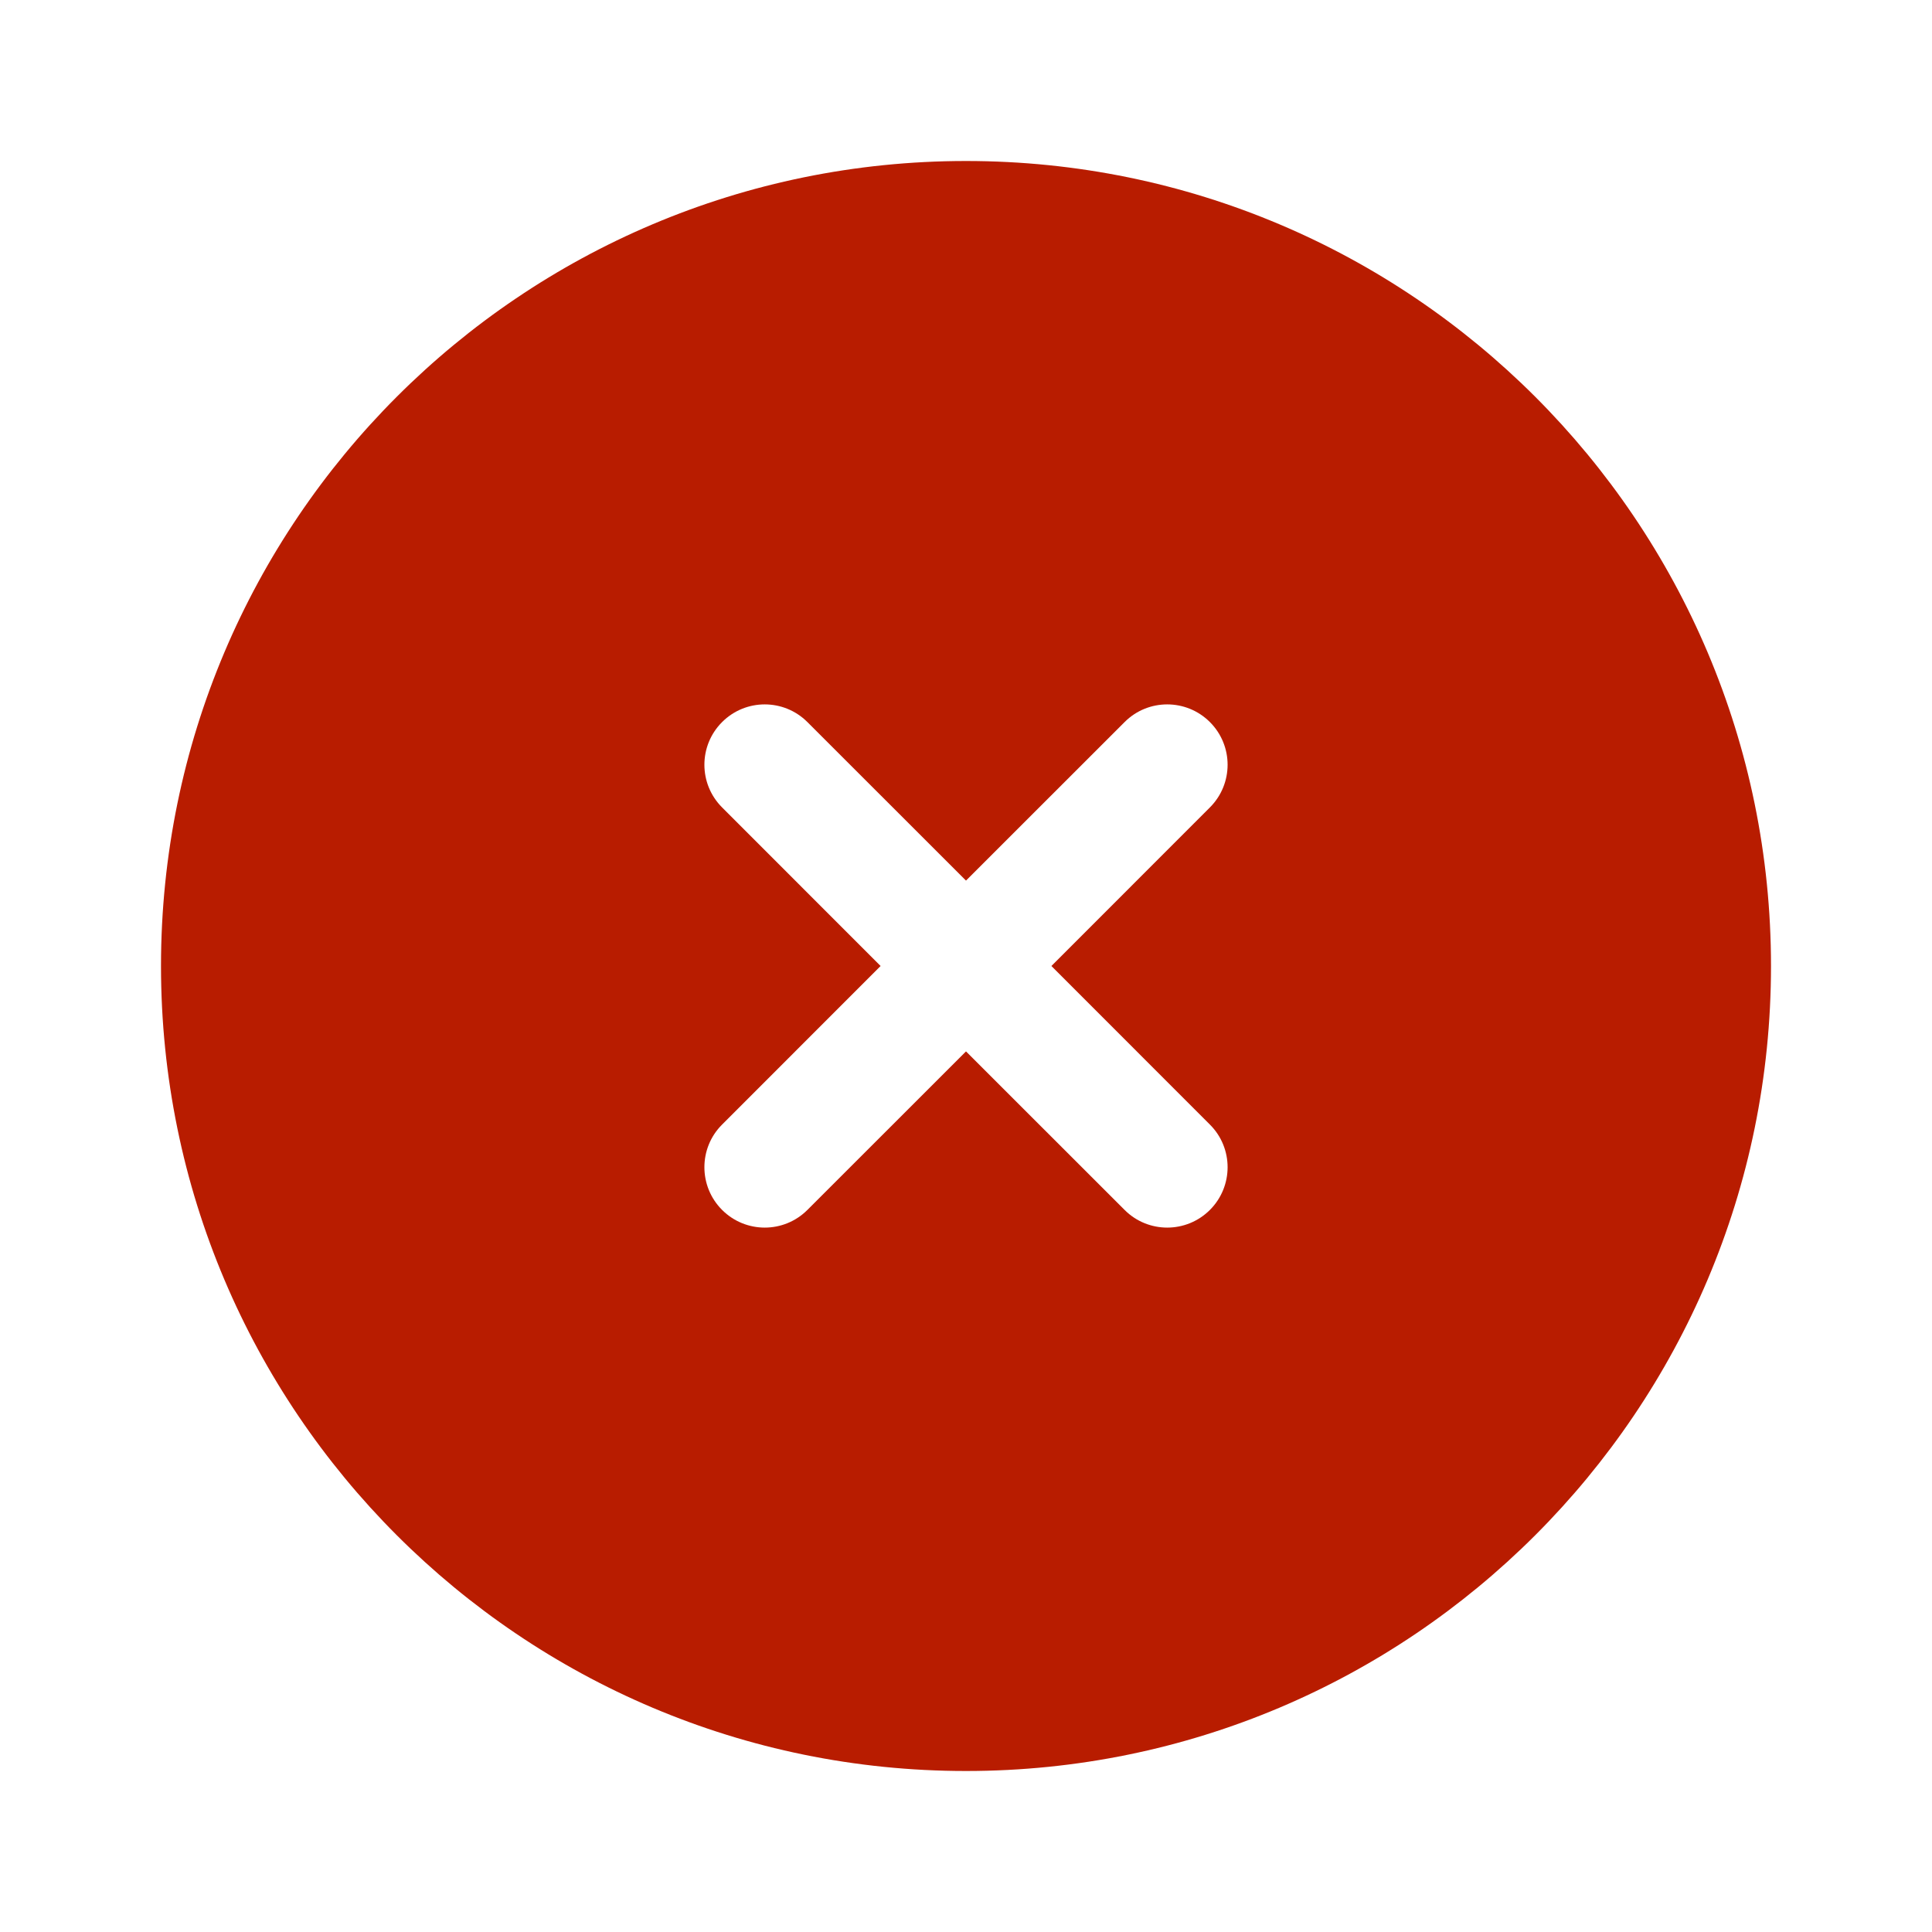
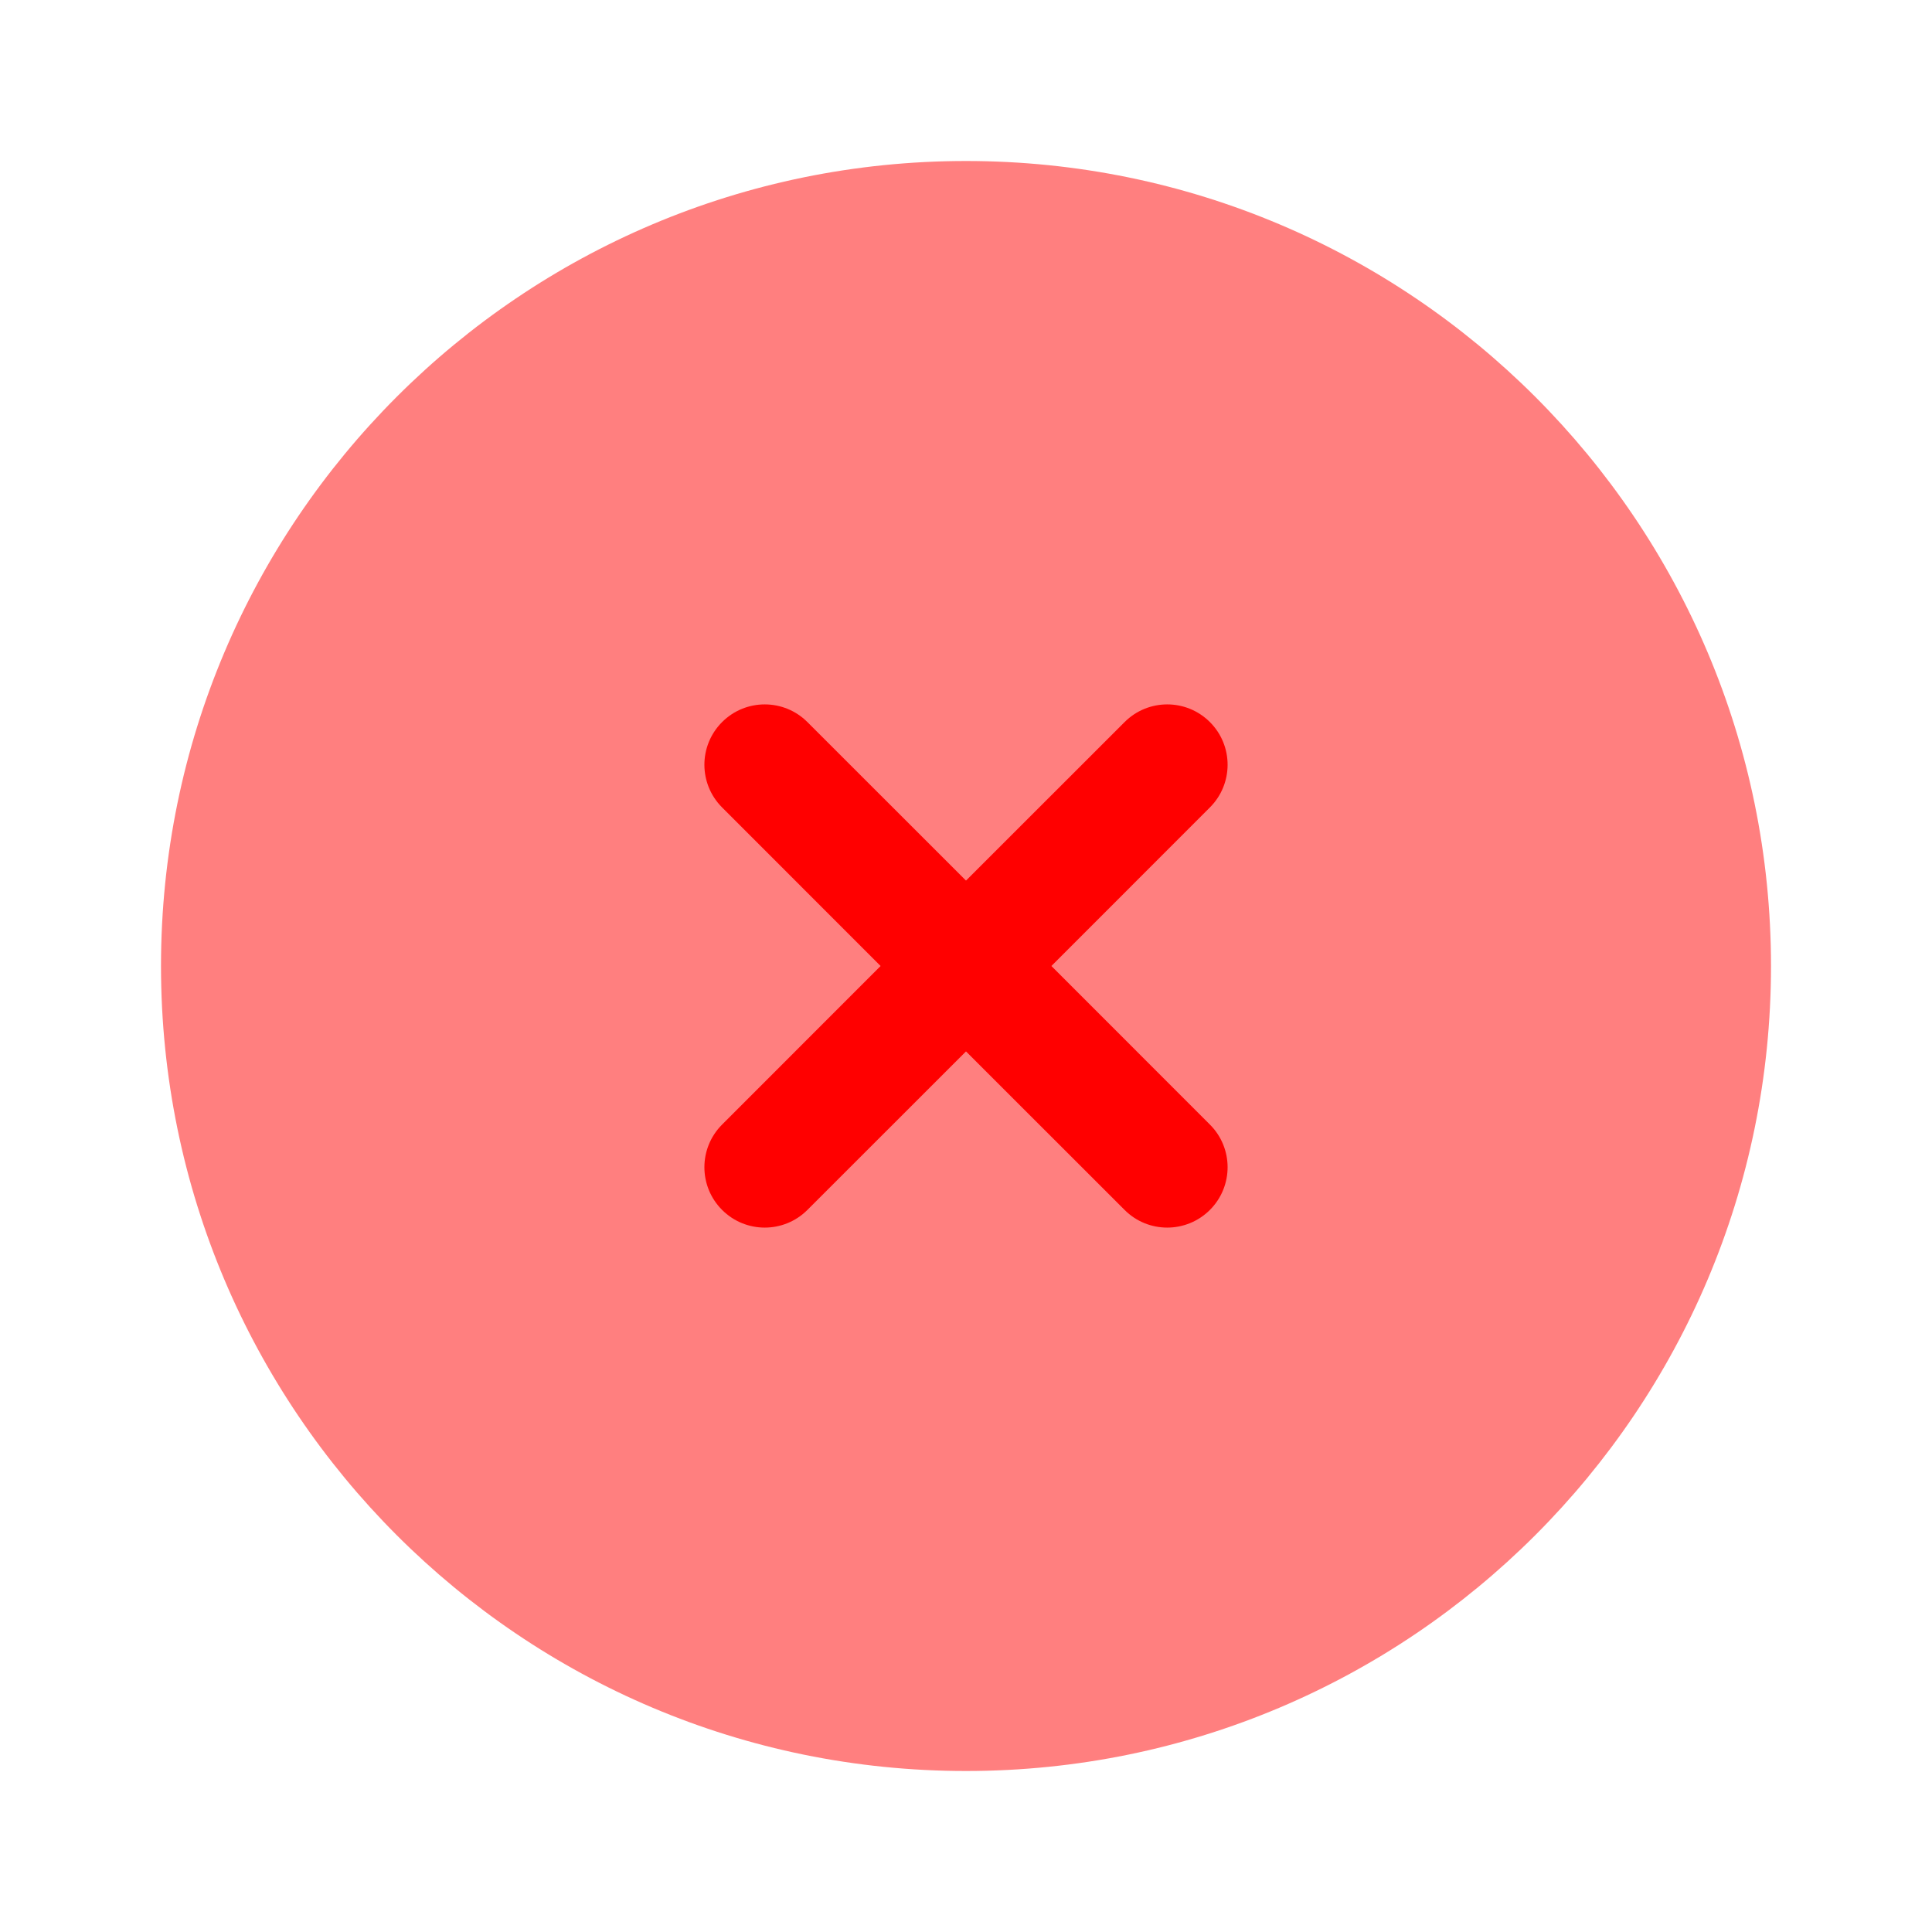
- <svg xmlns="http://www.w3.org/2000/svg" viewBox="0 0 24 24" fill="none">
-   <g id="SVGRepo_bgCarrier" stroke-width="0" />
-   <g id="SVGRepo_tracerCarrier" stroke-linecap="round" stroke-linejoin="round" />
-   <g id="SVGRepo_iconCarrier">
-     <path fill-rule="evenodd" clip-rule="evenodd" d="M22 12C22 17.523 17.523 22 12 22C6.477 22 2 17.523 2 12C2 6.477 6.477 2 12 2C17.523 2 22 6.477 22 12ZM8.97 8.97C9.263 8.677 9.737 8.677 10.03 8.97L12 10.939L13.97 8.97C14.262 8.677 14.737 8.677 15.03 8.97C15.323 9.263 15.323 9.737 15.03 10.03L13.061 12L15.03 13.97C15.323 14.262 15.323 14.737 15.03 15.03C14.737 15.323 14.262 15.323 13.97 15.03L12 13.061L10.03 15.03C9.737 15.323 9.263 15.323 8.97 15.03C8.677 14.737 8.677 14.262 8.97 13.97L10.939 12L8.97 10.03C8.677 9.737 8.677 9.263 8.97 8.97Z" fill="#b81c00" />
-   </g>
+ <svg xmlns="http://www.w3.org/2000/svg" width="800px" height="800px" viewBox="0 0 24 24" fill="none">
+   <path opacity="0.5" d="M22 12C22 17.523 17.523 22 12 22C6.477 22 2 17.523 2 12C2 6.477 6.477 2 12 2C17.523 2 22 6.477 22 12Z" fill="red" />
+   <path d="M8.97 8.97C9.263 8.677 9.737 8.677 10.03 8.97L12 10.939L13.97 8.97C14.263 8.677 14.737 8.677 15.03 8.97C15.323 9.263 15.323 9.737 15.03 10.03L13.061 12L15.03 13.97C15.323 14.262 15.323 14.737 15.03 15.03C14.737 15.323 14.262 15.323 13.97 15.03L12 13.061L10.03 15.03C9.737 15.323 9.263 15.323 8.97 15.03C8.677 14.737 8.677 14.263 8.97 13.97L10.939 12L8.97 10.03C8.677 9.737 8.677 9.263 8.97 8.97Z" fill="red" />
</svg>
